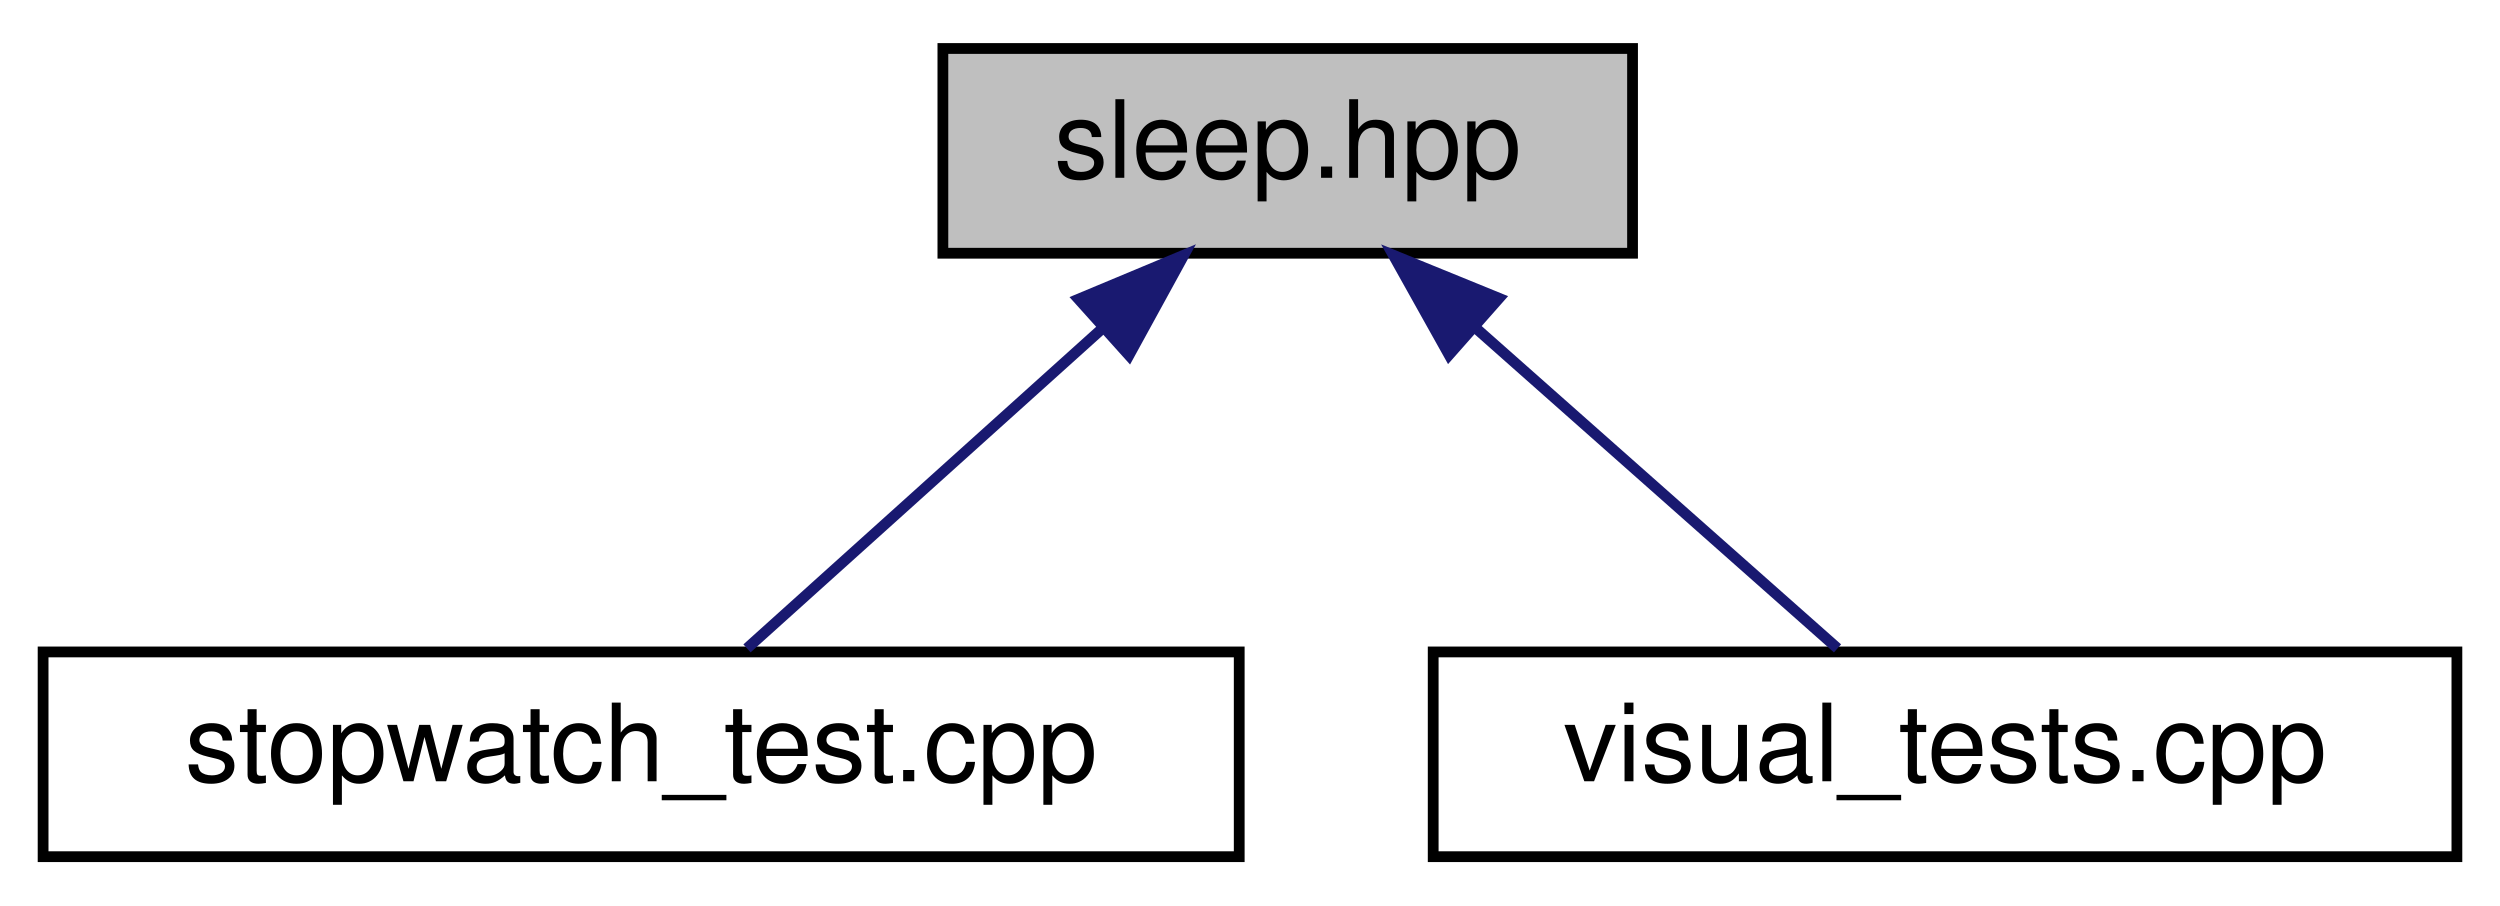
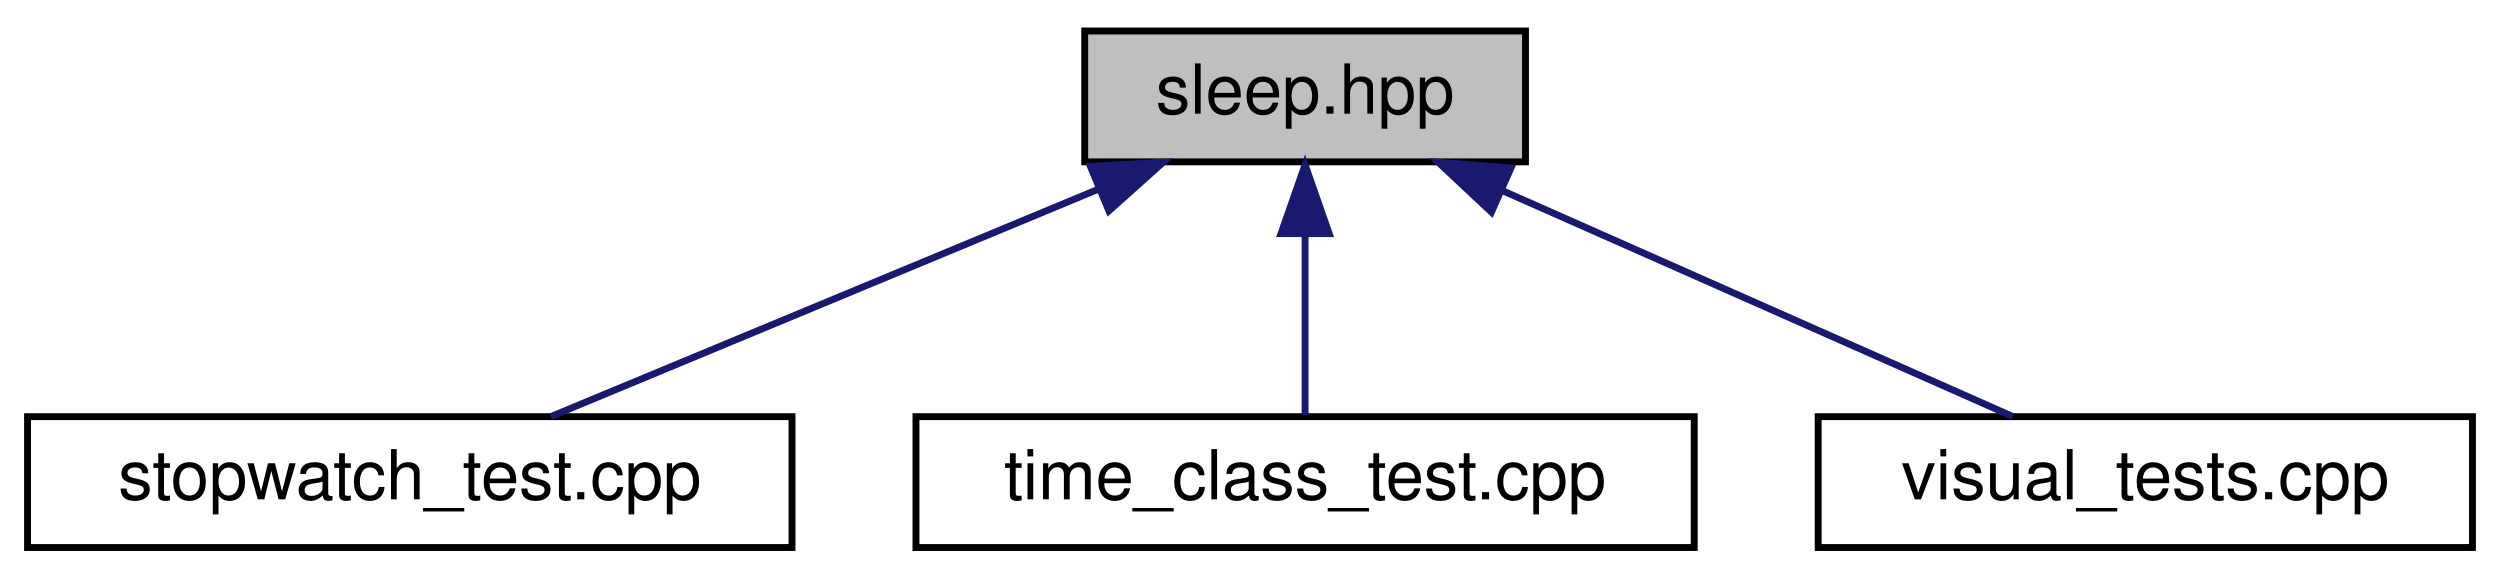
- <svg xmlns="http://www.w3.org/2000/svg" xmlns:xlink="http://www.w3.org/1999/xlink" width="232pt" height="84pt" viewBox="0.00 0.00 232.00 84.00">
+ <svg xmlns="http://www.w3.org/2000/svg" xmlns:xlink="http://www.w3.org/1999/xlink" width="363pt" height="84pt" viewBox="0.00 0.00 363.00 84.00">
  <g id="graph0" class="graph" transform="scale(1 1) rotate(0) translate(4 80)">
    <g id="node1" class="node">
      <g id="a_node1">
        <a xlink:title=" ">
-           <polygon fill="#bfbfbf" stroke="black" points="83.5,-56.5 83.5,-75.5 147.5,-75.5 147.5,-56.5 83.5,-56.5" />
-           <text text-anchor="middle" x="115.5" y="-63.5" font-family="Helvetica,sans-Serif" font-size="10.00">sleep.hpp</text>
+           <polygon fill="#bfbfbf" stroke="black" points="153.5,-56.5 153.5,-75.5 217.5,-75.5 217.5,-56.5 153.5,-56.5" />
+           <text text-anchor="middle" x="185.5" y="-63.5" font-family="Helvetica,sans-Serif" font-size="10.00">sleep.hpp</text>
        </a>
      </g>
    </g>
    <g id="node2" class="node">
      <g id="a_node2">
        <a xlink:href="stopwatch__test_8cpp.html" target="_top" xlink:title=" ">
          <polygon fill="none" stroke="black" points="0,-0.5 0,-19.5 111,-19.5 111,-0.5 0,-0.5" />
          <text text-anchor="middle" x="55.5" y="-7.5" font-family="Helvetica,sans-Serif" font-size="10.00">stopwatch_test.cpp</text>
        </a>
      </g>
    </g>
    <g id="edge1" class="edge">
-       <path fill="none" stroke="midnightblue" d="M98.32,-49.54C87.62,-39.91 74.24,-27.87 65.32,-19.83" />
-       <polygon fill="midnightblue" stroke="midnightblue" points="96.09,-52.24 105.86,-56.32 100.77,-47.03 96.09,-52.24" />
+       <path fill="none" stroke="midnightblue" d="M155.41,-52.5C131.04,-42.38 97.36,-28.39 76,-19.52" />
+       <polygon fill="midnightblue" stroke="midnightblue" points="154.32,-55.84 164.9,-56.44 157.01,-49.38 154.32,-55.84" />
    </g>
    <g id="node3" class="node">
      <g id="a_node3">
-         <a xlink:href="visual__tests_8cpp.html" target="_top" xlink:title=" ">
-           <polygon fill="none" stroke="black" points="129,-0.5 129,-19.5 224,-19.5 224,-0.5 129,-0.5" />
-           <text text-anchor="middle" x="176.5" y="-7.5" font-family="Helvetica,sans-Serif" font-size="10.00">visual_tests.cpp</text>
+         <a xlink:href="time__class__test_8cpp.html" target="_top" xlink:title=" ">
+           <polygon fill="none" stroke="black" points="129,-0.5 129,-19.5 242,-19.5 242,-0.5 129,-0.5" />
+           <text text-anchor="middle" x="185.5" y="-7.5" font-family="Helvetica,sans-Serif" font-size="10.00">time_class_test.cpp</text>
        </a>
      </g>
    </g>
    <g id="edge2" class="edge">
-       <path fill="none" stroke="midnightblue" d="M132.97,-49.54C143.84,-39.91 157.44,-27.87 166.52,-19.83" />
-       <polygon fill="midnightblue" stroke="midnightblue" points="130.47,-47.07 125.3,-56.32 135.11,-52.32 130.47,-47.07" />
+       <path fill="none" stroke="midnightblue" d="M185.5,-45.8C185.5,-36.91 185.5,-26.78 185.5,-19.75" />
+       <polygon fill="midnightblue" stroke="midnightblue" points="182,-46.08 185.5,-56.08 189,-46.08 182,-46.08" />
+     </g>
+     <g id="node4" class="node">
+       <g id="a_node4">
+         <a xlink:href="visual__tests_8cpp.html" target="_top" xlink:title=" ">
+           <polygon fill="none" stroke="black" points="260,-0.5 260,-19.5 355,-19.5 355,-0.5 260,-0.5" />
+           <text text-anchor="middle" x="307.5" y="-7.5" font-family="Helvetica,sans-Serif" font-size="10.00">visual_tests.cpp</text>
+         </a>
+       </g>
+     </g>
+     <g id="edge3" class="edge">
+       <path fill="none" stroke="midnightblue" d="M214.04,-52.37C236.89,-42.26 268.31,-28.35 288.26,-19.52" />
+       <polygon fill="midnightblue" stroke="midnightblue" points="212.56,-49.2 204.83,-56.44 215.39,-55.6 212.56,-49.2" />
    </g>
  </g>
</svg>
